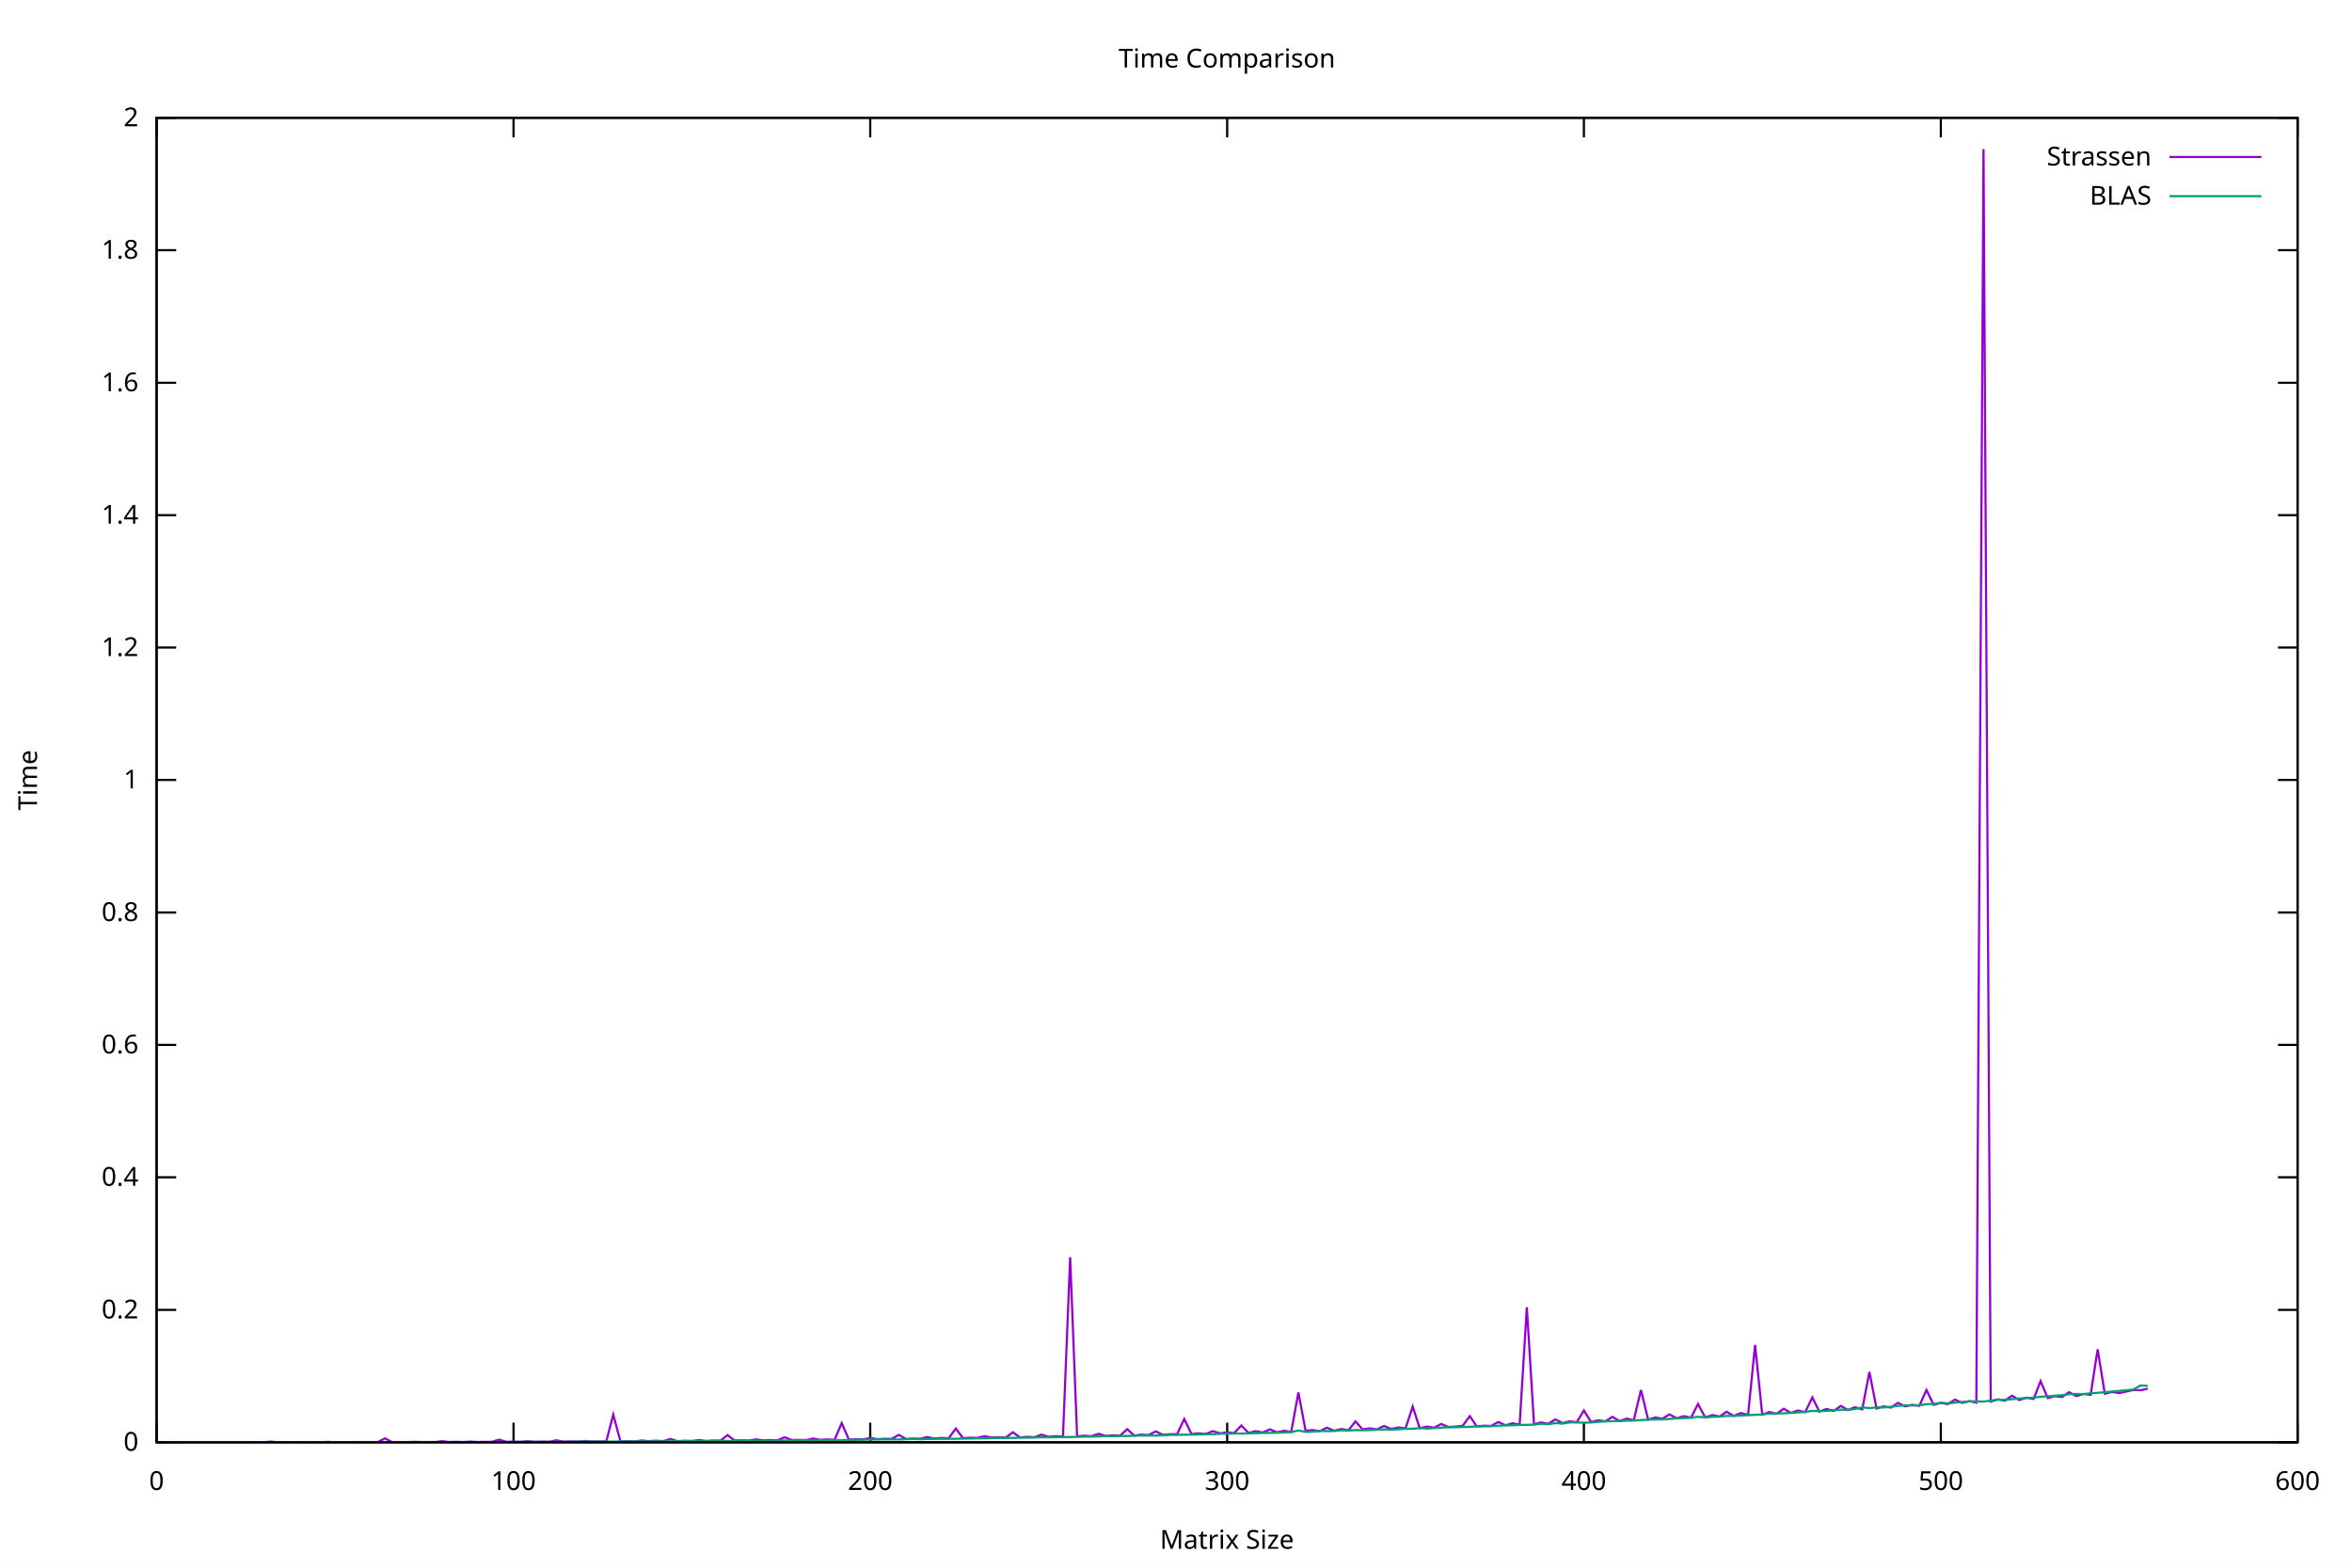
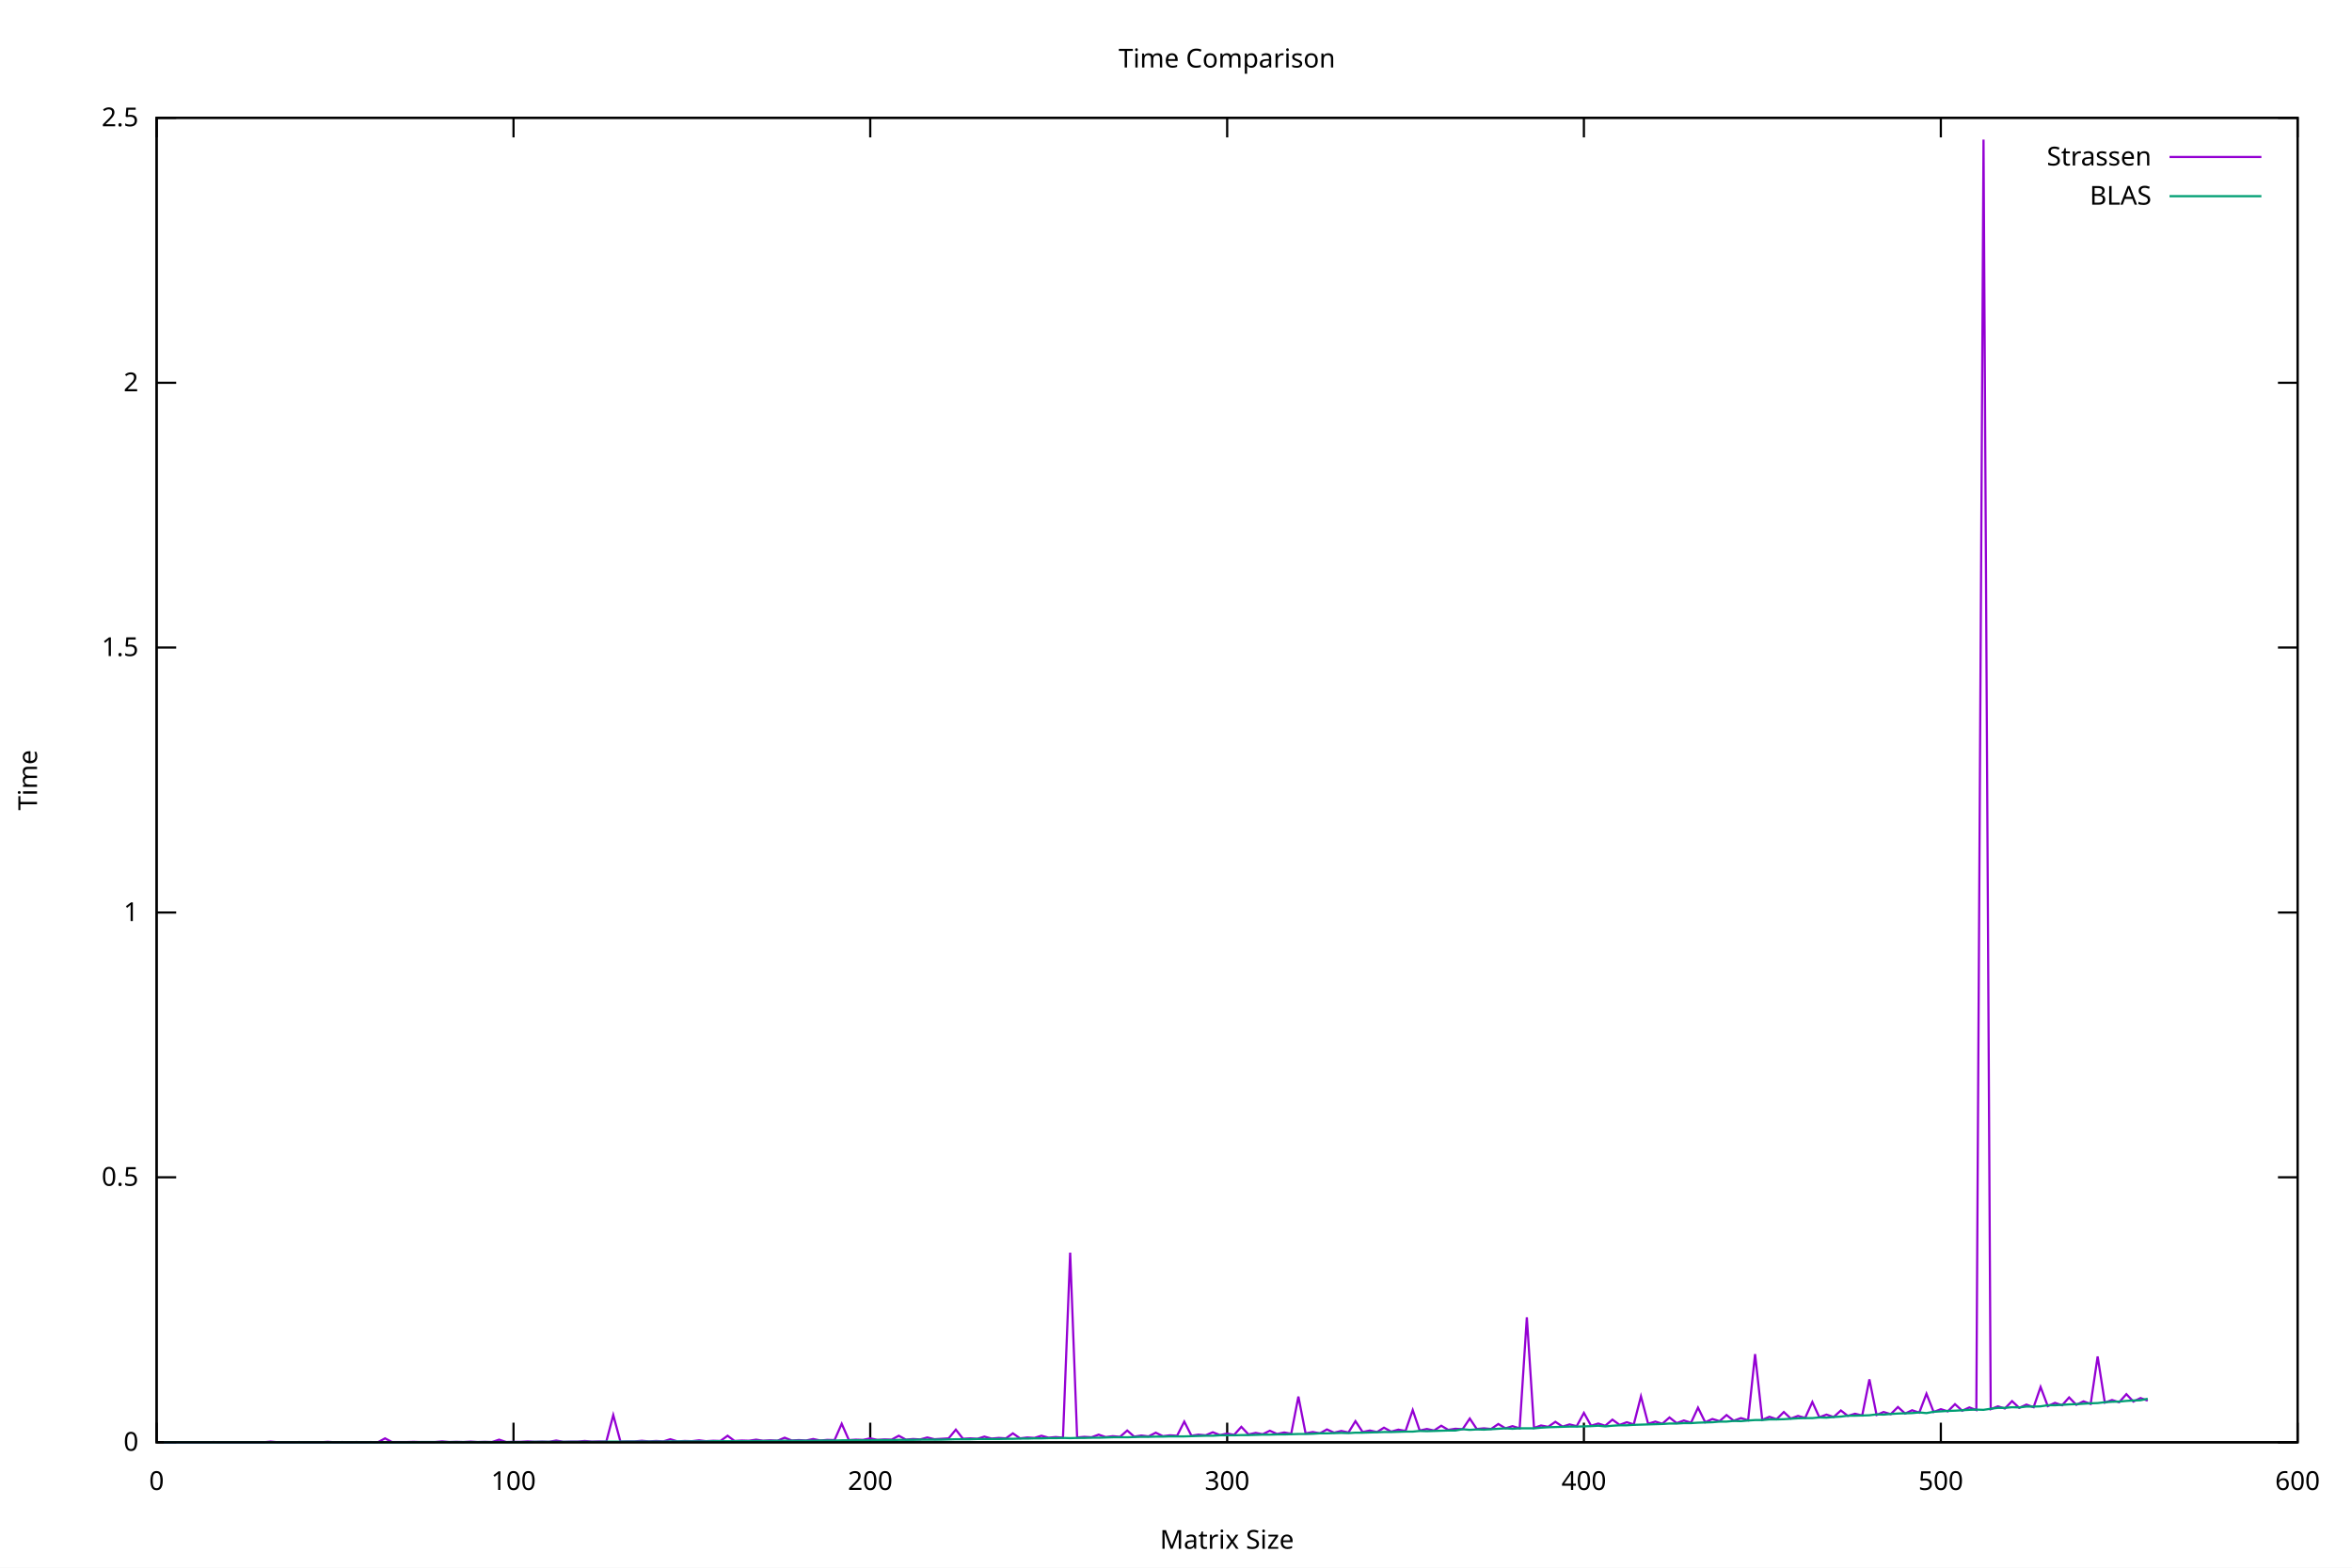
<svg xmlns="http://www.w3.org/2000/svg" xmlns:xlink="http://www.w3.org/1999/xlink" width="1080" height="720" viewBox="0 0 1080 720">
  <g id="gnuplot_canvas">
    <rect x="0" y="0" width="1080" height="720" fill="#ffffff" />
    <defs>
      <circle id="gpDot" r="0.5" stroke-width="0.5" />
      <path id="gpPt0" stroke-width="0.222" stroke="currentColor" d="M-1,0 h2 M0,-1 v2" />
      <path id="gpPt1" stroke-width="0.222" stroke="currentColor" d="M-1,-1 L1,1 M1,-1 L-1,1" />
      <path id="gpPt2" stroke-width="0.222" stroke="currentColor" d="M-1,0 L1,0 M0,-1 L0,1 M-1,-1 L1,1 M-1,1 L1,-1" />
      <rect id="gpPt3" stroke-width="0.222" stroke="currentColor" x="-1" y="-1" width="2" height="2" />
      <rect id="gpPt4" stroke-width="0.222" stroke="currentColor" fill="currentColor" x="-1" y="-1" width="2" height="2" />
      <circle id="gpPt5" stroke-width="0.222" stroke="currentColor" cx="0" cy="0" r="1" />
      <use xlink:href="#gpPt5" id="gpPt6" fill="currentColor" stroke="none" />
      <path id="gpPt7" stroke-width="0.222" stroke="currentColor" d="M0,-1.33 L-1.33,0.67 L1.33,0.67 z" />
      <use xlink:href="#gpPt7" id="gpPt8" fill="currentColor" stroke="none" />
      <use xlink:href="#gpPt7" id="gpPt9" stroke="currentColor" transform="rotate(180)" />
      <use xlink:href="#gpPt9" id="gpPt10" fill="currentColor" stroke="none" />
      <use xlink:href="#gpPt3" id="gpPt11" stroke="currentColor" transform="rotate(45)" />
      <use xlink:href="#gpPt11" id="gpPt12" fill="currentColor" stroke="none" />
      <path id="gpPt13" stroke-width="0.222" stroke="currentColor" d="M0,1.330 L1.265,0.411 L0.782,-1.067 L-0.782,-1.076 L-1.265,0.411 z" />
      <use xlink:href="#gpPt13" id="gpPt14" fill="currentColor" stroke="none" />
      <filter id="textbox" filterUnits="objectBoundingBox" x="0" y="0" height="1" width="1">
        <feFlood flood-color="#FFFFFF" flood-opacity="1" result="bgnd" />
        <feComposite in="SourceGraphic" in2="bgnd" operator="atop" />
      </filter>
      <filter id="greybox" filterUnits="objectBoundingBox" x="0" y="0" height="1" width="1">
        <feFlood flood-color="lightgrey" flood-opacity="1" result="grey" />
        <feComposite in="SourceGraphic" in2="grey" operator="atop" />
      </filter>
    </defs>
    <g fill="none" color="#FFFFFF" stroke="currentColor" stroke-width="1.00" stroke-linecap="butt" stroke-linejoin="miter">
</g>
    <g fill="none" color="black" stroke="currentColor" stroke-width="1.00" stroke-linecap="butt" stroke-linejoin="miter">
      <path stroke="black" d="M71.9,662.4 L80.9,662.4 M1055.0,662.4 L1046.0,662.4  " />
      <g transform="translate(63.6,666.3)" stroke="none" fill="black" font-family="Verdana" font-size="12.00" text-anchor="end">
        <text>
          <tspan font-family="Verdana"> 0</tspan>
        </text>
      </g>
    </g>
    <g fill="none" color="black" stroke="currentColor" stroke-width="1.00" stroke-linecap="butt" stroke-linejoin="miter">
-       <path stroke="black" d="M71.9,601.6 L80.9,601.6 M1055.0,601.6 L1046.0,601.6  " />
-       <g transform="translate(63.6,605.5)" stroke="none" fill="black" font-family="Verdana" font-size="12.00" text-anchor="end">
-         <text>
-           <tspan font-family="Verdana"> 0.2</tspan>
-         </text>
-       </g>
-     </g>
-     <g fill="none" color="black" stroke="currentColor" stroke-width="1.00" stroke-linecap="butt" stroke-linejoin="miter">
      <path stroke="black" d="M71.9,540.7 L80.9,540.7 M1055.0,540.7 L1046.0,540.7  " />
      <g transform="translate(63.6,544.6)" stroke="none" fill="black" font-family="Verdana" font-size="12.00" text-anchor="end">
        <text>
-           <tspan font-family="Verdana"> 0.4</tspan>
-         </text>
-       </g>
-     </g>
-     <g fill="none" color="black" stroke="currentColor" stroke-width="1.00" stroke-linecap="butt" stroke-linejoin="miter">
-       <path stroke="black" d="M71.9,479.9 L80.9,479.9 M1055.0,479.9 L1046.0,479.9  " />
-       <g transform="translate(63.6,483.8)" stroke="none" fill="black" font-family="Verdana" font-size="12.00" text-anchor="end">
-         <text>
-           <tspan font-family="Verdana"> 0.6</tspan>
+           <tspan font-family="Verdana"> 0.5</tspan>
        </text>
      </g>
    </g>
    <g fill="none" color="black" stroke="currentColor" stroke-width="1.00" stroke-linecap="butt" stroke-linejoin="miter">
      <path stroke="black" d="M71.9,419.1 L80.9,419.1 M1055.0,419.1 L1046.0,419.1  " />
      <g transform="translate(63.6,423.0)" stroke="none" fill="black" font-family="Verdana" font-size="12.00" text-anchor="end">
-         <text>
-           <tspan font-family="Verdana"> 0.8</tspan>
-         </text>
-       </g>
-     </g>
-     <g fill="none" color="black" stroke="currentColor" stroke-width="1.00" stroke-linecap="butt" stroke-linejoin="miter">
-       <path stroke="black" d="M71.9,358.2 L80.9,358.2 M1055.0,358.2 L1046.0,358.2  " />
-       <g transform="translate(63.6,362.1)" stroke="none" fill="black" font-family="Verdana" font-size="12.00" text-anchor="end">
        <text>
          <tspan font-family="Verdana"> 1</tspan>
        </text>
      </g>
    </g>
    <g fill="none" color="black" stroke="currentColor" stroke-width="1.00" stroke-linecap="butt" stroke-linejoin="miter">
      <path stroke="black" d="M71.9,297.4 L80.9,297.4 M1055.0,297.4 L1046.0,297.4  " />
      <g transform="translate(63.6,301.3)" stroke="none" fill="black" font-family="Verdana" font-size="12.00" text-anchor="end">
        <text>
-           <tspan font-family="Verdana"> 1.2</tspan>
-         </text>
-       </g>
-     </g>
-     <g fill="none" color="black" stroke="currentColor" stroke-width="1.00" stroke-linecap="butt" stroke-linejoin="miter">
-       <path stroke="black" d="M71.9,236.6 L80.9,236.6 M1055.0,236.6 L1046.0,236.6  " />
-       <g transform="translate(63.6,240.5)" stroke="none" fill="black" font-family="Verdana" font-size="12.00" text-anchor="end">
-         <text>
-           <tspan font-family="Verdana"> 1.4</tspan>
+           <tspan font-family="Verdana"> 1.5</tspan>
        </text>
      </g>
    </g>
    <g fill="none" color="black" stroke="currentColor" stroke-width="1.00" stroke-linecap="butt" stroke-linejoin="miter">
      <path stroke="black" d="M71.9,175.8 L80.9,175.8 M1055.0,175.8 L1046.0,175.8  " />
      <g transform="translate(63.6,179.7)" stroke="none" fill="black" font-family="Verdana" font-size="12.00" text-anchor="end">
        <text>
-           <tspan font-family="Verdana"> 1.6</tspan>
-         </text>
-       </g>
-     </g>
-     <g fill="none" color="black" stroke="currentColor" stroke-width="1.00" stroke-linecap="butt" stroke-linejoin="miter">
-       <path stroke="black" d="M71.9,114.9 L80.9,114.9 M1055.0,114.9 L1046.0,114.9  " />
-       <g transform="translate(63.6,118.8)" stroke="none" fill="black" font-family="Verdana" font-size="12.00" text-anchor="end">
-         <text>
-           <tspan font-family="Verdana"> 1.8</tspan>
+           <tspan font-family="Verdana"> 2</tspan>
        </text>
      </g>
    </g>
    <g fill="none" color="black" stroke="currentColor" stroke-width="1.00" stroke-linecap="butt" stroke-linejoin="miter">
      <path stroke="black" d="M71.9,54.1 L80.9,54.1 M1055.0,54.1 L1046.0,54.1  " />
      <g transform="translate(63.6,58.0)" stroke="none" fill="black" font-family="Verdana" font-size="12.00" text-anchor="end">
        <text>
-           <tspan font-family="Verdana"> 2</tspan>
+           <tspan font-family="Verdana"> 2.5</tspan>
        </text>
      </g>
    </g>
    <g fill="none" color="black" stroke="currentColor" stroke-width="1.00" stroke-linecap="butt" stroke-linejoin="miter">
      <path stroke="black" d="M71.9,662.4 L71.9,653.4 M71.9,54.1 L71.9,63.1  " />
      <g transform="translate(71.9,684.3)" stroke="none" fill="black" font-family="Verdana" font-size="12.00" text-anchor="middle">
        <text>
          <tspan font-family="Verdana"> 0</tspan>
        </text>
      </g>
    </g>
    <g fill="none" color="black" stroke="currentColor" stroke-width="1.00" stroke-linecap="butt" stroke-linejoin="miter">
      <path stroke="black" d="M235.8,662.4 L235.8,653.4 M235.8,54.1 L235.8,63.1  " />
      <g transform="translate(235.8,684.3)" stroke="none" fill="black" font-family="Verdana" font-size="12.00" text-anchor="middle">
        <text>
          <tspan font-family="Verdana"> 100</tspan>
        </text>
      </g>
    </g>
    <g fill="none" color="black" stroke="currentColor" stroke-width="1.00" stroke-linecap="butt" stroke-linejoin="miter">
      <path stroke="black" d="M399.6,662.4 L399.6,653.4 M399.6,54.1 L399.6,63.1  " />
      <g transform="translate(399.6,684.3)" stroke="none" fill="black" font-family="Verdana" font-size="12.00" text-anchor="middle">
        <text>
          <tspan font-family="Verdana"> 200</tspan>
        </text>
      </g>
    </g>
    <g fill="none" color="black" stroke="currentColor" stroke-width="1.00" stroke-linecap="butt" stroke-linejoin="miter">
      <path stroke="black" d="M563.5,662.4 L563.5,653.4 M563.5,54.1 L563.5,63.1  " />
      <g transform="translate(563.5,684.3)" stroke="none" fill="black" font-family="Verdana" font-size="12.00" text-anchor="middle">
        <text>
          <tspan font-family="Verdana"> 300</tspan>
        </text>
      </g>
    </g>
    <g fill="none" color="black" stroke="currentColor" stroke-width="1.00" stroke-linecap="butt" stroke-linejoin="miter">
      <path stroke="black" d="M727.3,662.4 L727.3,653.4 M727.3,54.1 L727.3,63.1  " />
      <g transform="translate(727.3,684.3)" stroke="none" fill="black" font-family="Verdana" font-size="12.00" text-anchor="middle">
        <text>
          <tspan font-family="Verdana"> 400</tspan>
        </text>
      </g>
    </g>
    <g fill="none" color="black" stroke="currentColor" stroke-width="1.00" stroke-linecap="butt" stroke-linejoin="miter">
      <path stroke="black" d="M891.2,662.4 L891.2,653.4 M891.2,54.1 L891.2,63.1  " />
      <g transform="translate(891.2,684.3)" stroke="none" fill="black" font-family="Verdana" font-size="12.00" text-anchor="middle">
        <text>
          <tspan font-family="Verdana"> 500</tspan>
        </text>
      </g>
    </g>
    <g fill="none" color="black" stroke="currentColor" stroke-width="1.00" stroke-linecap="butt" stroke-linejoin="miter">
      <path stroke="black" d="M1055.0,662.4 L1055.0,653.4 M1055.0,54.1 L1055.0,63.1  " />
      <g transform="translate(1055.0,684.3)" stroke="none" fill="black" font-family="Verdana" font-size="12.00" text-anchor="middle">
        <text>
          <tspan font-family="Verdana"> 600</tspan>
        </text>
      </g>
    </g>
    <g fill="none" color="black" stroke="currentColor" stroke-width="1.00" stroke-linecap="butt" stroke-linejoin="miter">
</g>
    <g fill="none" color="black" stroke="currentColor" stroke-width="1.00" stroke-linecap="butt" stroke-linejoin="miter">
      <path stroke="black" d="M71.9,54.1 L71.9,662.4 L1055.0,662.4 L1055.0,54.1 L71.9,54.1 Z  " />
    </g>
    <g fill="none" color="black" stroke="currentColor" stroke-width="1.00" stroke-linecap="butt" stroke-linejoin="miter">
      <g transform="translate(17.0,358.3) rotate(270)" stroke="none" fill="black" font-family="Verdana" font-size="12.00" text-anchor="middle">
        <text>
          <tspan font-family="Verdana">Time</tspan>
        </text>
      </g>
    </g>
    <g fill="none" color="black" stroke="currentColor" stroke-width="1.00" stroke-linecap="butt" stroke-linejoin="miter">
      <g transform="translate(563.4,711.3)" stroke="none" fill="black" font-family="Verdana" font-size="12.00" text-anchor="middle">
        <text>
          <tspan font-family="Verdana">Matrix Size</tspan>
        </text>
      </g>
    </g>
    <g fill="none" color="black" stroke="currentColor" stroke-width="1.00" stroke-linecap="butt" stroke-linejoin="miter">
      <g transform="translate(563.4,31.0)" stroke="none" fill="black" font-family="Verdana" font-size="12.00" text-anchor="middle">
        <text>
          <tspan font-family="Verdana">Time Comparison</tspan>
        </text>
      </g>
    </g>
    <g id="gnuplot_plot_1">
      <g fill="none" color="black" stroke="currentColor" stroke-width="1.00" stroke-linecap="butt" stroke-linejoin="miter">
        <g transform="translate(987.9,76.0)" stroke="none" fill="black" font-family="Verdana" font-size="12.00" text-anchor="end">
          <text>
            <tspan font-family="Verdana">Strassen</tspan>
          </text>
        </g>
      </g>
      <g fill="none" color="black" stroke="currentColor" stroke-width="1.00" stroke-linecap="butt" stroke-linejoin="miter">
-         <path stroke="rgb(148,   0, 211)" d="M996.2,72.1 L1038.4,72.1 M75.2,662.4 L78.5,662.4 L81.7,662.4 L85.0,662.4 L88.3,662.4 L91.6,662.4   L94.8,662.4 L98.1,662.4 L101.4,662.4 L104.7,662.4 L107.9,662.4 L111.2,662.4 L114.5,662.4 L117.8,662.4   L121.1,662.4 L124.3,662.1 L127.6,662.4 L130.9,662.4 L134.2,662.4 L137.4,662.3 L140.7,662.4 L144.0,662.4   L147.3,662.4 L150.5,662.2 L153.8,662.4 L157.1,662.3 L160.4,662.4 L163.7,662.3 L166.9,662.3 L170.2,662.3   L173.5,662.3 L176.8,660.6 L180.0,662.3 L183.3,662.3 L186.6,662.3 L189.9,662.2 L193.1,662.3 L196.4,662.3   L199.7,662.3 L203.0,661.9 L206.3,662.3 L209.5,662.2 L212.8,662.3 L216.1,662.1 L219.4,662.3 L222.6,662.2   L225.9,662.2 L229.2,661.2 L232.5,662.2 L235.8,662.1 L239.0,662.2 L242.3,661.9 L245.6,662.2 L248.9,662.1   L252.1,662.2 L255.4,661.5 L258.7,662.1 L262.0,662.0 L265.2,662.1 L268.5,661.8 L271.8,662.1 L275.1,662.0   L278.4,662.0 L281.6,649.7 L284.9,662.0 L288.2,661.9 L291.5,662.0 L294.7,661.6 L298.0,661.9 L301.3,661.7   L304.6,661.9 L307.8,660.9 L311.1,661.9 L314.4,661.7 L317.7,661.8 L321.0,661.4 L324.2,661.8 L327.5,661.6   L330.8,661.7 L334.1,659.1 L337.3,661.6 L340.6,661.5 L343.9,661.6 L347.2,661.1 L350.4,661.5 L353.7,661.4   L357.0,661.5 L360.3,660.1 L363.6,661.4 L366.8,661.3 L370.1,661.4 L373.4,660.7 L376.7,661.3 L379.9,661.1   L383.2,661.3 L386.5,653.6 L389.8,661.2 L393.0,661.0 L396.3,661.1 L399.6,660.4 L402.9,661.0 L406.2,660.8   L409.4,660.9 L412.7,659.0 L416.0,660.9 L419.3,660.7 L422.5,660.8 L425.8,660.0 L429.1,660.7 L432.4,660.4   L435.6,660.6 L438.9,656.1 L442.2,660.5 L445.5,660.3 L448.8,660.4 L452.0,659.6 L455.3,660.2 L458.6,660.1   L461.9,660.2 L465.1,657.8 L468.4,660.2 L471.7,659.9 L475.0,660.1 L478.2,658.9 L481.5,659.9 L484.8,659.6   L488.1,659.8 L491.4,577.4 L494.6,659.7 L497.9,659.4 L501.2,659.6 L504.5,658.5 L507.7,659.5 L511.0,659.2   L514.3,659.4 L517.6,656.4 L520.8,659.3 L524.1,658.9 L527.4,659.1 L530.7,657.4 L534.0,659.0 L537.2,658.7   L540.5,658.7 L543.8,651.7 L547.1,658.6 L550.3,658.3 L553.6,658.6 L556.9,657.3 L560.2,658.3 L563.5,657.8   L566.7,658.2 L570.0,654.7 L573.3,658.1 L576.6,657.3 L579.8,657.9 L583.1,656.5 L586.4,657.8 L589.7,657.1   L592.9,657.7 L596.2,639.5 L599.5,657.1 L602.8,656.8 L606.1,657.3 L609.3,655.7 L612.6,657.1 L615.9,656.3   L619.2,656.9 L622.4,652.8 L625.7,656.5 L629.0,656.0 L632.3,656.5 L635.5,654.9 L638.8,656.3 L642.1,655.6   L645.4,656.0 L648.7,646.0 L651.9,655.9 L655.2,655.2 L658.5,655.7 L661.8,654.0 L665.0,655.4 L668.3,655.2   L671.6,654.9 L674.9,650.4 L678.1,655.1 L681.4,654.8 L684.7,654.9 L688.0,653.1 L691.3,654.6 L694.5,653.7   L697.8,654.3 L701.1,600.4 L704.4,654.1 L707.6,653.3 L710.9,653.9 L714.2,651.9 L717.5,653.6 L720.7,652.8   L724.0,653.2 L727.3,647.8 L730.6,653.1 L733.9,652.3 L737.1,652.8 L740.4,650.7 L743.7,652.7 L747.0,651.5   L750.2,652.3 L753.5,638.4 L756.8,652.0 L760.1,651.0 L763.3,651.6 L766.6,649.6 L769.9,651.4 L773.2,650.4   L776.5,651.1 L779.7,644.8 L783.0,651.0 L786.3,649.9 L789.6,650.6 L792.8,648.4 L796.1,650.3 L799.4,649.0   L802.7,649.8 L805.9,617.7 L809.2,649.7 L812.5,648.5 L815.8,649.3 L819.1,647.0 L822.3,648.9 L825.6,647.8   L828.9,648.6 L832.2,641.8 L835.4,648.3 L838.7,647.1 L842.0,648.0 L845.3,645.7 L848.5,647.6 L851.8,646.3   L855.1,647.3 L858.4,630.1 L861.7,646.9 L864.9,645.9 L868.2,646.5 L871.5,644.3 L874.8,645.9 L878.0,645.2   L881.3,645.7 L884.6,638.4 L887.9,645.2 L891.2,644.3 L894.4,644.9 L897.7,642.8 L901.0,644.3 L904.3,643.5   L907.5,644.2 L910.8,68.5 L914.1,643.7 L917.4,642.7 L920.6,643.3 L923.9,641.0 L927.2,643.0 L930.5,641.9   L933.8,642.5 L937.0,634.3 L940.3,642.1 L943.6,641.2 L946.9,641.6 L950.1,639.4 L953.4,641.2 L956.7,640.2   L960.0,640.6 L963.2,619.7 L966.5,640.1 L969.8,639.3 L973.1,639.8 L979.6,638.4 L982.9,638.5 L986.2,637.8    " />
+         <path stroke="rgb(148,   0, 211)" d="M996.2,72.1 L1038.4,72.1 M75.2,662.4 L78.5,662.4 L81.7,662.4 L85.0,662.4 L88.3,662.4 L91.6,662.4   L94.8,662.4 L98.1,662.3 L101.4,662.4 L104.7,662.4 L107.9,662.4 L111.2,662.4 L114.5,662.4 L117.8,662.4   L121.1,662.4 L124.3,662.1 L127.6,662.4 L130.9,662.4 L134.2,662.4 L137.4,662.3 L140.7,662.4 L144.0,662.4   L147.3,662.4 L150.5,662.2 L153.8,662.4 L157.1,662.3 L160.4,662.4 L163.7,662.3 L166.9,662.4 L170.2,662.3   L173.5,662.4 L176.8,660.6 L180.0,662.3 L183.3,662.3 L186.6,662.3 L189.9,662.2 L193.1,662.3 L196.4,662.3   L199.7,662.3 L203.0,662.0 L206.3,662.3 L209.5,662.2 L212.8,662.3 L216.1,662.1 L219.4,662.3 L222.6,662.2   L225.9,662.3 L229.2,661.2 L232.5,662.3 L235.8,662.2 L239.0,662.2 L242.3,662.0 L245.6,662.2 L248.9,662.1   L252.1,662.2 L255.4,661.6 L258.7,662.2 L262.0,662.1 L265.2,662.1 L268.5,661.8 L271.8,662.1 L275.1,662.0   L278.4,662.1 L281.6,649.9 L284.9,662.1 L288.2,662.0 L291.5,662.0 L294.7,661.7 L298.0,662.0 L301.3,661.8   L304.6,662.0 L307.8,661.0 L311.1,662.0 L314.4,661.8 L317.7,661.9 L321.0,661.5 L324.2,661.9 L327.5,661.7   L330.8,661.8 L334.1,659.4 L337.3,661.8 L340.6,661.6 L343.9,661.7 L347.2,661.2 L350.4,661.7 L353.7,661.5   L357.0,661.7 L360.3,660.3 L363.6,661.6 L366.8,661.4 L370.1,661.6 L373.4,660.9 L376.7,661.6 L379.9,661.3   L383.2,661.4 L386.5,653.9 L389.8,661.4 L393.0,661.2 L396.3,661.3 L399.6,660.6 L402.9,661.3 L406.2,661.1   L409.4,661.2 L412.7,659.4 L416.0,661.2 L419.3,660.9 L422.5,661.1 L425.8,660.2 L429.1,661.0 L432.4,660.8   L435.6,660.6 L438.9,656.6 L442.2,660.8 L445.5,660.6 L448.8,660.8 L452.0,659.8 L455.3,660.7 L458.6,660.4   L461.9,660.6 L465.1,658.3 L468.4,660.6 L471.7,660.2 L475.0,660.4 L478.2,659.4 L481.5,660.3 L484.8,660.0   L488.1,660.3 L491.4,575.3 L494.6,660.2 L497.9,659.9 L501.2,660.1 L504.5,658.9 L507.7,660.0 L511.0,659.6   L514.3,659.9 L517.6,657.0 L520.8,659.8 L524.1,659.3 L527.4,659.7 L530.7,658.0 L534.0,659.6 L537.2,659.2   L540.5,659.4 L543.8,652.9 L547.1,659.4 L550.3,658.9 L553.6,659.2 L556.9,657.8 L560.2,659.1 L563.5,658.4   L566.7,659.0 L570.0,655.3 L573.3,658.8 L576.6,658.1 L579.8,658.7 L583.1,657.1 L586.4,658.6 L589.7,657.9   L592.9,658.5 L596.2,641.4 L599.5,658.3 L602.8,657.7 L606.1,658.3 L609.3,656.5 L612.6,658.0 L615.9,657.2   L619.2,657.9 L622.4,652.7 L625.7,657.7 L629.0,657.0 L632.3,657.7 L635.5,655.7 L638.8,657.5 L642.1,656.6   L645.4,657.2 L648.7,647.6 L651.9,657.0 L655.2,656.3 L658.5,657.0 L661.8,654.8 L665.0,656.7 L668.3,656.2   L671.6,656.4 L674.9,651.5 L678.1,656.3 L681.4,656.0 L684.7,656.3 L688.0,654.0 L691.3,656.0 L694.5,655.0   L697.8,656.0 L701.1,605.0 L704.4,655.8 L707.6,654.7 L710.9,655.3 L714.2,653.0 L717.5,655.2 L720.7,654.2   L724.0,655.0 L727.3,648.9 L730.6,654.8 L733.9,653.8 L737.1,654.8 L740.4,652.0 L743.7,654.4 L747.0,653.2   L750.2,654.2 L753.5,641.3 L756.8,653.9 L760.1,652.9 L763.3,653.9 L766.6,651.0 L769.9,653.6 L773.2,652.4   L776.5,653.4 L779.7,646.5 L783.0,653.2 L786.3,651.7 L789.6,652.7 L792.8,649.9 L796.1,652.5 L799.4,651.3   L802.7,652.3 L805.9,621.9 L809.2,652.1 L812.5,650.7 L815.8,651.8 L819.1,648.5 L822.3,651.5 L825.6,650.3   L828.9,651.2 L832.2,643.9 L835.4,650.9 L838.7,649.7 L842.0,650.8 L845.3,647.8 L848.5,650.3 L851.8,649.3   L855.1,650.1 L858.4,633.5 L861.7,649.9 L864.9,648.5 L868.2,649.5 L871.5,646.2 L874.8,649.2 L878.0,647.7   L881.3,648.8 L884.6,640.1 L887.9,648.5 L891.2,647.2 L894.4,648.2 L897.7,644.9 L901.0,647.9 L904.3,646.4   L907.5,647.6 L910.8,64.1 L914.1,647.2 L917.4,645.9 L920.6,646.9 L923.9,643.5 L927.2,646.6 L930.5,645.1   L933.8,646.3 L937.0,637.0 L940.3,645.8 L943.6,644.3 L946.9,645.4 L950.1,641.8 L953.4,645.2 L956.7,643.6   L960.0,644.8 L963.2,623.0 L966.5,644.2 L969.8,643.0 L973.1,644.0 L976.4,640.3 L979.6,643.7 L982.9,642.1   L986.2,643.3  " />
      </g>
    </g>
    <g id="gnuplot_plot_2">
      <g fill="none" color="black" stroke="currentColor" stroke-width="1.00" stroke-linecap="butt" stroke-linejoin="miter">
        <g transform="translate(987.9,94.0)" stroke="none" fill="black" font-family="Verdana" font-size="12.00" text-anchor="end">
          <text>
            <tspan font-family="Verdana">BLAS</tspan>
          </text>
        </g>
      </g>
      <g fill="none" color="black" stroke="currentColor" stroke-width="1.00" stroke-linecap="butt" stroke-linejoin="miter">
-         <path stroke="rgb(  0, 158, 115)" d="M996.2,90.1 L1038.4,90.1 M75.2,662.4 L78.5,662.4 L81.7,662.4 L85.0,662.4 L88.3,662.4 L91.6,662.4   L94.8,662.4 L98.1,662.4 L101.4,662.4 L104.7,662.4 L107.9,662.4 L111.2,662.4 L114.5,662.4 L117.8,662.4   L121.1,662.4 L124.3,662.4 L127.6,662.4 L130.9,662.4 L134.2,662.4 L137.4,662.4 L140.7,662.4 L144.0,662.4   L147.3,662.4 L150.5,662.4 L153.8,662.4 L157.1,662.4 L160.4,662.4 L163.7,662.4 L166.9,662.4 L170.2,662.4   L173.5,662.4 L176.8,662.4 L180.0,662.4 L183.3,662.4 L186.6,662.4 L189.9,662.3 L193.1,662.3 L196.4,662.3   L199.7,662.3 L203.0,662.3 L206.3,662.3 L209.5,662.3 L212.8,662.3 L216.1,662.3 L219.4,662.3 L222.6,662.3   L225.9,662.3 L229.2,662.3 L232.5,662.3 L235.8,662.3 L239.0,662.2 L242.3,662.2 L245.6,662.2 L248.9,662.2   L252.1,662.2 L255.4,662.2 L258.7,662.2 L262.0,662.2 L265.2,662.1 L268.5,662.1 L271.8,662.1 L275.1,662.1   L278.4,662.1 L281.6,662.1 L284.9,662.0 L288.2,662.1 L291.5,662.0 L294.7,662.0 L298.0,662.0 L301.3,662.0   L304.6,662.0 L307.8,662.0 L311.1,661.9 L314.4,661.9 L317.7,661.9 L321.0,661.9 L324.2,661.9 L327.5,661.8   L330.8,661.7 L334.1,661.8 L337.3,661.8 L340.6,661.7 L343.9,661.7 L347.2,661.7 L350.4,661.7 L353.7,661.7   L357.0,661.6 L360.3,661.6 L363.6,661.6 L366.8,661.5 L370.1,661.5 L373.4,661.5 L376.7,661.4 L379.9,661.4   L383.2,661.4 L386.5,661.4 L389.8,661.3 L393.0,661.3 L396.3,661.2 L399.6,661.2 L402.9,661.1 L406.2,661.1   L409.4,661.1 L412.7,661.1 L416.0,661.0 L419.3,660.9 L422.5,661.0 L425.8,660.9 L429.1,660.8 L432.4,660.8   L435.6,660.8 L438.9,660.8 L442.2,660.7 L445.5,660.7 L448.8,660.6 L452.0,660.6 L455.3,660.5 L458.6,660.4   L461.9,660.4 L465.1,660.4 L468.4,660.3 L471.7,660.3 L475.0,660.2 L478.2,660.1 L481.5,660.1 L484.8,660.1   L488.1,660.0 L491.4,660.0 L494.6,659.9 L497.9,659.8 L501.2,659.8 L504.5,659.7 L507.7,659.6 L511.0,659.6   L514.3,659.5 L517.6,659.5 L520.8,659.4 L524.1,659.3 L527.4,659.3 L530.7,659.3 L534.0,659.2 L537.2,659.0   L540.5,659.0 L543.8,658.9 L547.1,658.9 L550.3,658.8 L553.6,658.7 L556.9,658.7 L560.2,658.5 L563.5,658.4   L566.7,658.4 L570.0,658.4 L573.3,658.3 L576.6,658.2 L579.8,658.1 L583.1,658.1 L586.4,658.0 L589.7,657.9   L592.9,657.7 L596.2,657.0 L599.5,657.6 L602.8,657.5 L606.1,657.2 L609.3,657.3 L612.6,657.2 L615.9,656.9   L619.2,657.0 L622.4,656.8 L625.7,656.9 L629.0,656.8 L632.3,656.6 L635.5,656.5 L638.8,656.6 L642.1,656.4   L645.4,656.2 L648.7,656.2 L651.9,655.9 L655.2,656.1 L658.5,655.9 L661.8,655.7 L665.0,655.5 L668.3,655.5   L671.6,655.4 L674.9,655.3 L678.1,655.1 L681.4,655.1 L684.7,655.0 L688.0,654.8 L691.3,654.6 L694.5,654.6   L697.8,654.4 L701.1,654.4 L704.4,654.3 L707.6,653.9 L710.9,654.1 L714.2,653.6 L717.5,653.8 L720.7,653.3   L724.0,653.3 L727.3,653.4 L730.6,653.3 L733.9,653.0 L737.1,652.8 L740.4,652.7 L743.7,652.6 L747.0,652.5   L750.2,652.4 L753.5,652.2 L756.8,652.0 L760.1,651.9 L763.3,651.9 L766.6,651.7 L769.9,651.4 L773.2,651.3   L776.5,651.1 L779.7,650.7 L783.0,651.0 L786.3,650.7 L789.6,650.6 L792.8,650.3 L796.1,650.3 L799.4,650.1   L802.7,649.9 L805.9,649.8 L809.2,649.6 L812.5,649.2 L815.8,649.2 L819.1,649.1 L822.3,648.9 L825.6,648.7   L828.9,648.4 L832.2,648.0 L835.4,648.1 L838.7,648.0 L842.0,647.7 L845.3,647.4 L848.5,647.5 L851.8,647.1   L855.1,646.4 L858.4,646.7 L861.7,646.4 L864.9,646.4 L868.2,646.1 L871.5,645.7 L874.8,645.4 L878.0,645.5   L881.3,645.4 L884.6,644.9 L887.9,644.8 L891.2,644.3 L894.4,644.5 L897.7,644.2 L901.0,643.9 L904.3,643.6   L907.5,643.6 L910.8,643.7 L914.1,643.3 L917.4,642.8 L920.6,642.9 L923.9,642.6 L927.2,642.3 L930.5,642.1   L933.8,641.9 L937.0,641.5 L940.3,641.3 L943.6,641.0 L946.9,640.8 L950.1,640.3 L953.4,640.2 L956.7,640.3   L960.0,639.9 L963.2,639.7 L966.5,639.4 L969.8,639.1 L973.1,638.8 L979.6,638.2 L982.9,636.3 L986.2,636.5    " />
+         <path stroke="rgb(  0, 158, 115)" d="M996.2,90.1 L1038.4,90.1 M75.2,662.4 L78.5,662.4 L81.7,662.4 L85.0,662.4 L88.3,662.4 L91.6,662.4   L94.8,662.4 L98.1,662.4 L101.4,662.4 L104.7,662.4 L107.9,662.4 L111.2,662.4 L114.5,662.4 L117.8,662.4   L121.1,662.4 L124.3,662.4 L127.6,662.4 L130.9,662.4 L134.2,662.4 L137.4,662.4 L140.7,662.4 L144.0,662.4   L147.3,662.4 L150.5,662.4 L153.8,662.4 L157.1,662.4 L160.4,662.4 L163.7,662.4 L166.9,662.4 L170.2,662.4   L173.5,662.4 L176.8,662.4 L180.0,662.4 L183.3,662.4 L186.6,662.4 L189.9,662.4 L193.1,662.3 L196.4,662.3   L199.7,662.3 L203.0,662.3 L206.3,662.3 L209.5,662.3 L212.8,662.3 L216.1,662.3 L219.4,662.3 L222.6,662.3   L225.9,662.3 L229.2,662.3 L232.5,662.3 L235.8,662.3 L239.0,662.3 L242.3,662.3 L245.6,662.2 L248.9,662.2   L252.1,662.2 L255.4,662.2 L258.7,662.2 L262.0,662.2 L265.2,662.2 L268.5,662.2 L271.8,662.2 L275.1,662.2   L278.4,662.1 L281.6,662.1 L284.9,662.1 L288.2,662.1 L291.5,662.1 L294.7,662.1 L298.0,662.1 L301.3,662.1   L304.6,662.1 L307.8,662.0 L311.1,662.0 L314.4,662.0 L317.7,662.0 L321.0,662.0 L324.2,662.0 L327.5,661.9   L330.8,661.9 L334.1,661.9 L337.3,661.9 L340.6,661.9 L343.9,661.9 L347.2,661.8 L350.4,661.8 L353.7,661.8   L357.0,661.7 L360.3,661.7 L363.6,661.7 L366.8,661.7 L370.1,661.7 L373.4,661.7 L376.7,661.6 L379.9,661.6   L383.2,661.6 L386.5,661.5 L389.8,661.5 L393.0,661.5 L396.3,661.5 L399.6,661.5 L402.9,661.4 L406.2,661.4   L409.4,661.4 L412.7,661.3 L416.0,661.3 L419.3,661.3 L422.5,661.2 L425.8,661.2 L429.1,661.2 L432.4,661.2   L435.6,661.1 L438.9,661.0 L442.2,661.0 L445.5,661.0 L448.8,660.9 L452.0,660.9 L455.3,660.9 L458.6,660.9   L461.9,660.8 L465.1,660.8 L468.4,660.7 L471.7,660.7 L475.0,660.6 L478.2,660.6 L481.5,660.5 L484.8,660.5   L488.1,660.4 L491.4,660.5 L494.6,660.4 L497.9,660.4 L501.2,660.3 L504.5,660.3 L507.7,660.2 L511.0,660.1   L514.3,660.1 L517.6,660.1 L520.8,660.0 L524.1,659.9 L527.4,659.9 L530.7,659.8 L534.0,659.8 L537.2,659.7   L540.5,659.7 L543.8,659.7 L547.1,659.6 L550.3,659.5 L553.6,659.4 L556.9,659.4 L560.2,659.2 L563.5,659.2   L566.7,659.2 L570.0,659.1 L573.3,659.1 L576.6,659.0 L579.8,658.9 L583.1,658.9 L586.4,658.8 L589.7,658.8   L592.9,658.7 L596.2,658.6 L599.5,658.6 L602.8,658.5 L606.1,658.3 L609.3,658.3 L612.6,658.2 L615.9,658.1   L619.2,658.2 L622.4,658.0 L625.7,658.0 L629.0,657.9 L632.3,657.8 L635.5,657.7 L638.8,657.7 L642.1,657.6   L645.4,657.5 L648.7,657.5 L651.9,657.2 L655.2,657.3 L658.5,657.2 L661.8,657.1 L665.0,657.0 L668.3,657.0   L671.6,656.4 L674.9,656.7 L678.1,656.5 L681.4,656.6 L684.7,656.4 L688.0,656.2 L691.3,656.0 L694.5,656.2   L697.8,656.0 L701.1,656.0 L704.4,656.0 L707.6,655.7 L710.9,655.5 L714.2,655.4 L717.5,655.3 L720.7,655.2   L724.0,655.2 L727.3,655.1 L730.6,655.0 L733.9,654.8 L737.1,655.1 L740.4,654.8 L743.7,654.6 L747.0,654.6   L750.2,654.4 L753.5,654.3 L756.8,654.2 L760.1,654.1 L763.3,654.0 L766.6,653.8 L769.9,653.8 L773.2,653.6   L776.5,653.6 L779.7,653.4 L783.0,653.3 L786.3,653.2 L789.6,652.9 L792.8,652.9 L796.1,652.6 L799.4,652.7   L802.7,652.4 L805.9,652.2 L809.2,652.2 L812.5,651.9 L815.8,651.9 L819.1,651.8 L822.3,651.6 L825.6,651.4   L828.9,651.3 L832.2,651.3 L835.4,651.0 L838.7,651.1 L842.0,650.8 L845.3,650.6 L848.5,650.2 L851.8,650.2   L855.1,650.1 L858.4,650.0 L861.7,649.6 L864.9,649.7 L868.2,649.4 L871.5,649.2 L874.8,649.1 L878.0,649.0   L881.3,648.7 L884.6,649.0 L887.9,648.4 L891.2,648.2 L894.4,648.0 L897.7,647.9 L901.0,647.7 L904.3,647.5   L907.5,647.4 L910.8,647.5 L914.1,647.0 L917.4,646.6 L920.6,646.6 L923.9,646.3 L927.2,646.4 L930.5,646.0   L933.8,646.0 L937.0,645.9 L940.3,645.4 L943.6,645.4 L946.9,645.2 L950.1,645.0 L953.4,644.9 L956.7,644.7   L960.0,644.5 L963.2,644.4 L966.5,644.0 L969.8,643.8 L973.1,643.7 L976.4,643.4 L979.6,643.2 L982.9,643.1   L986.2,642.4  " />
      </g>
    </g>
    <g fill="none" color="#FFFFFF" stroke="rgb(  0, 158, 115)" stroke-width="2.00" stroke-linecap="butt" stroke-linejoin="miter">
</g>
    <g fill="none" color="black" stroke="currentColor" stroke-width="2.00" stroke-linecap="butt" stroke-linejoin="miter">
</g>
    <g fill="none" color="black" stroke="black" stroke-width="1.00" stroke-linecap="butt" stroke-linejoin="miter">
</g>
    <g fill="none" color="black" stroke="currentColor" stroke-width="1.00" stroke-linecap="butt" stroke-linejoin="miter">
      <path stroke="black" d="M71.9,54.1 L71.9,662.4 L1055.0,662.4 L1055.0,54.1 L71.9,54.1 Z  " />
    </g>
    <g fill="none" color="black" stroke="currentColor" stroke-width="1.00" stroke-linecap="butt" stroke-linejoin="miter">
</g>
  </g>
</svg>
